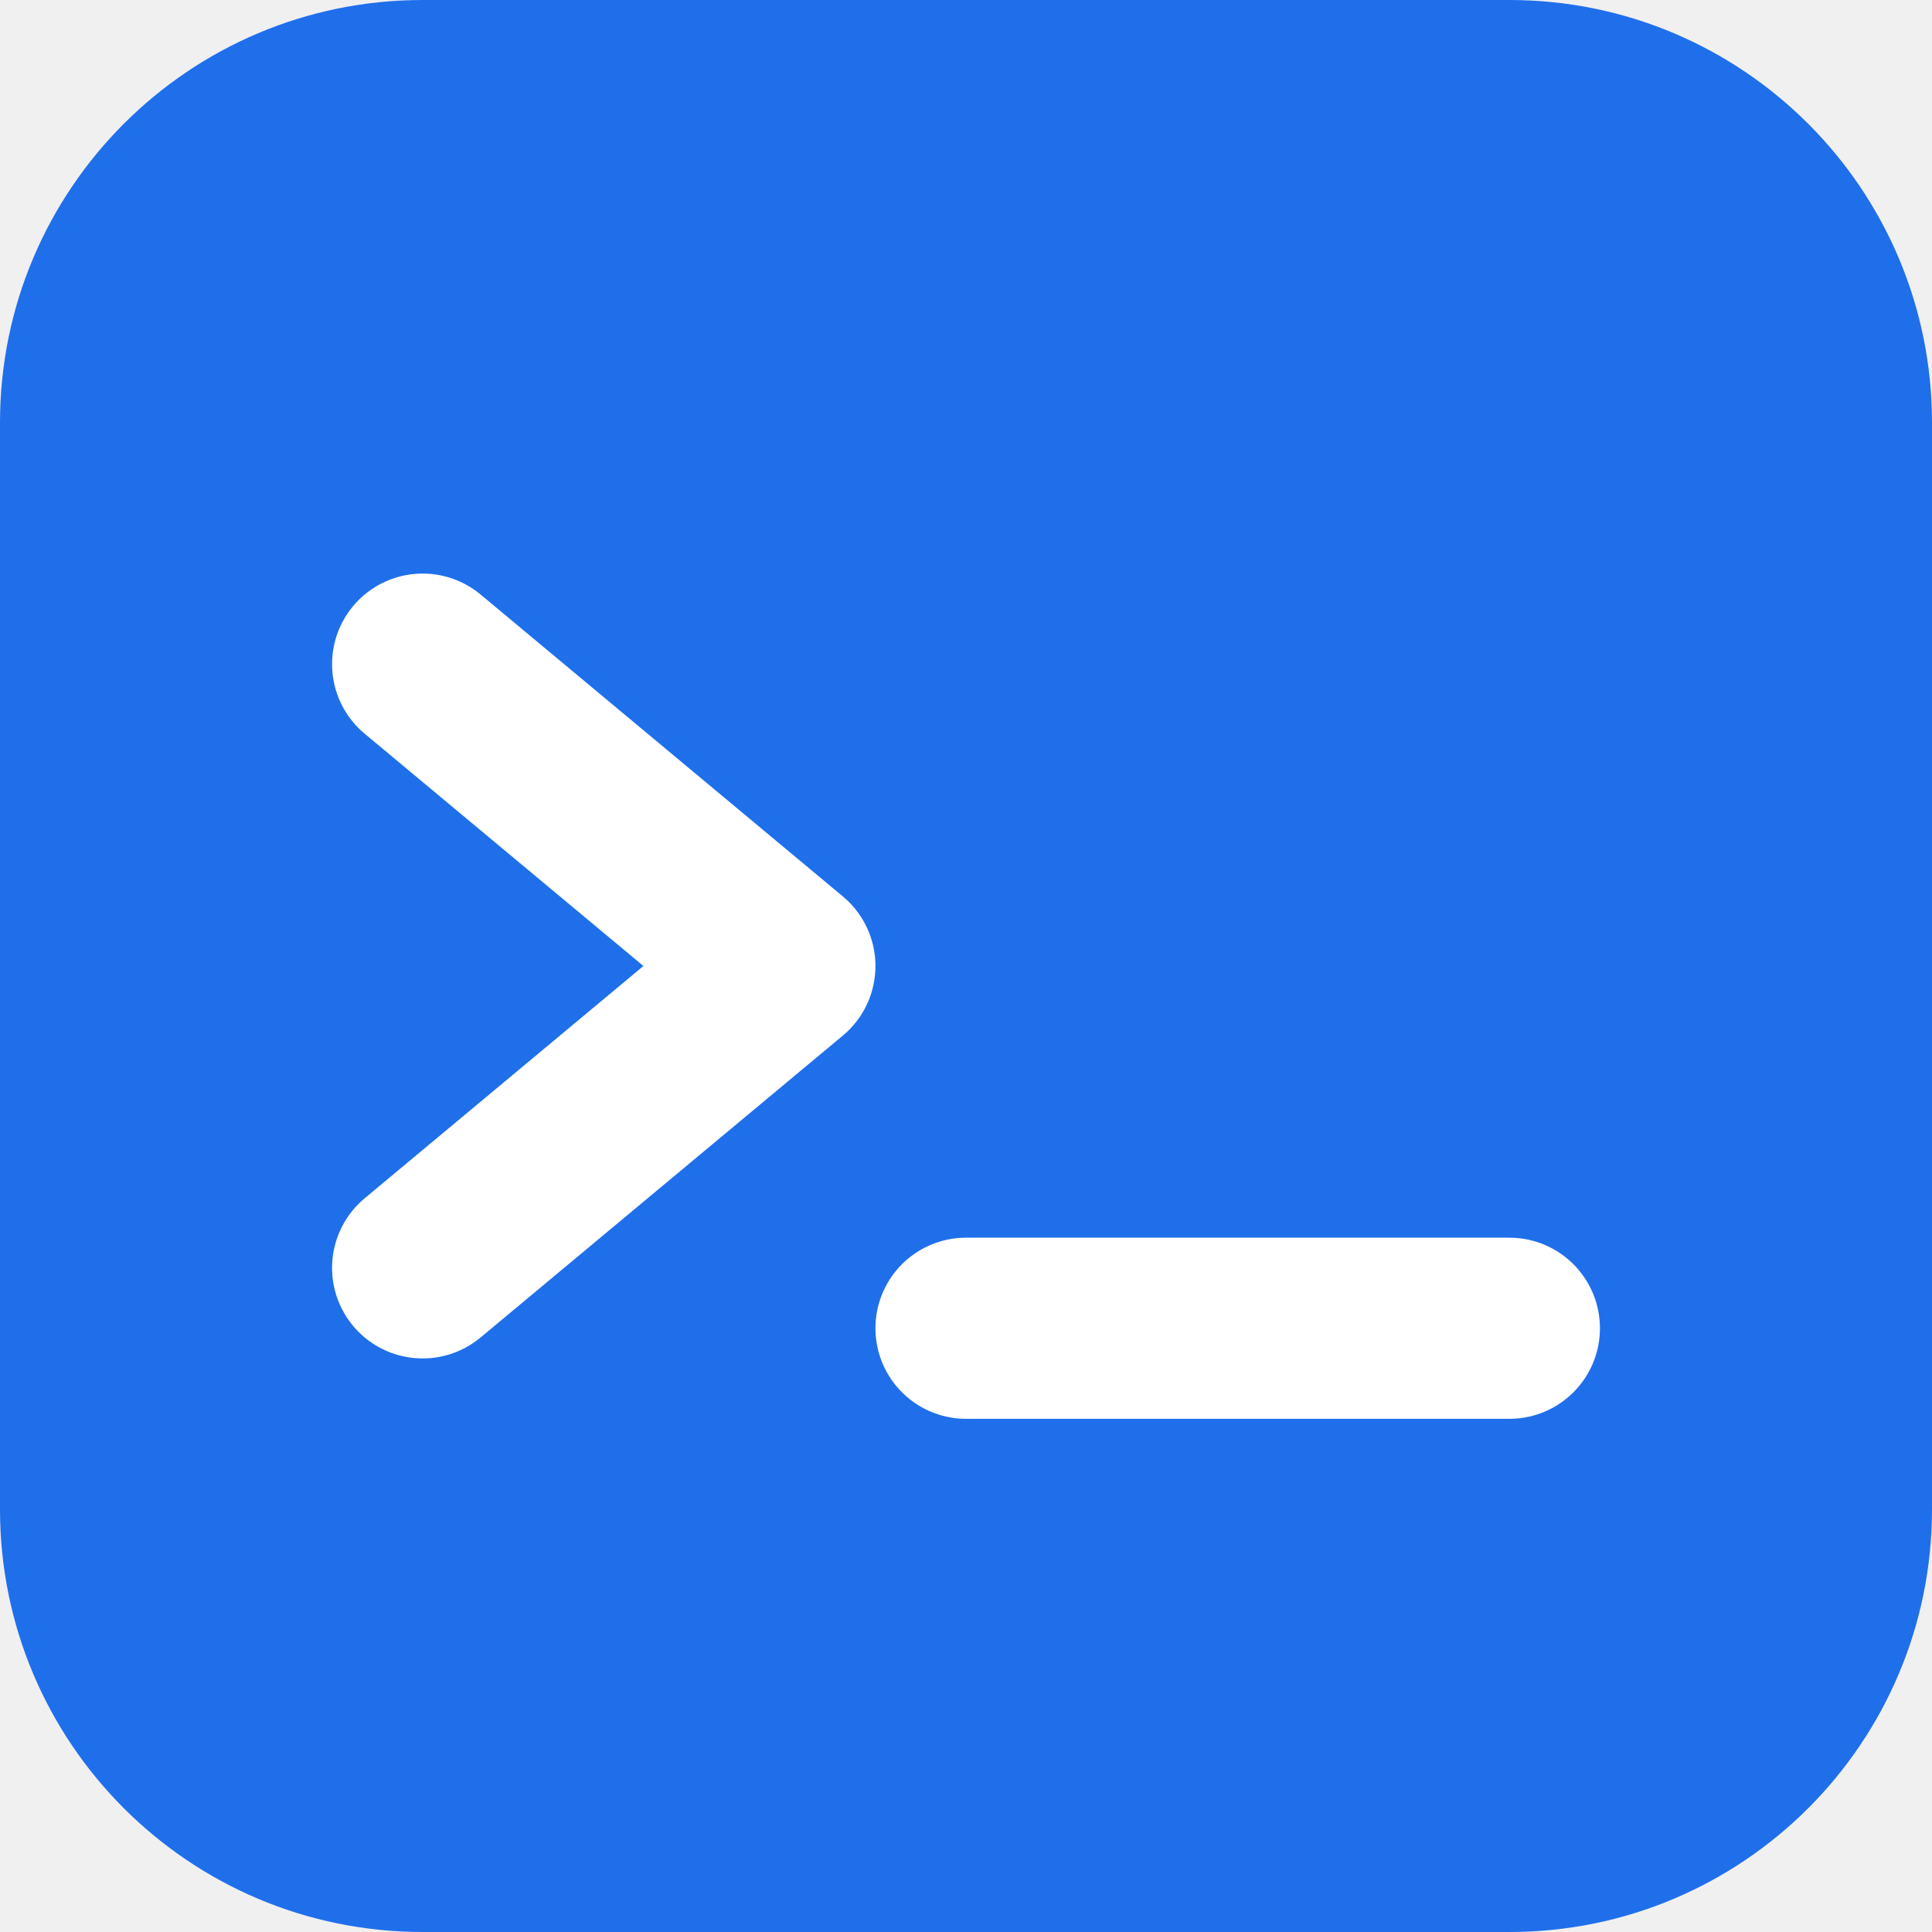
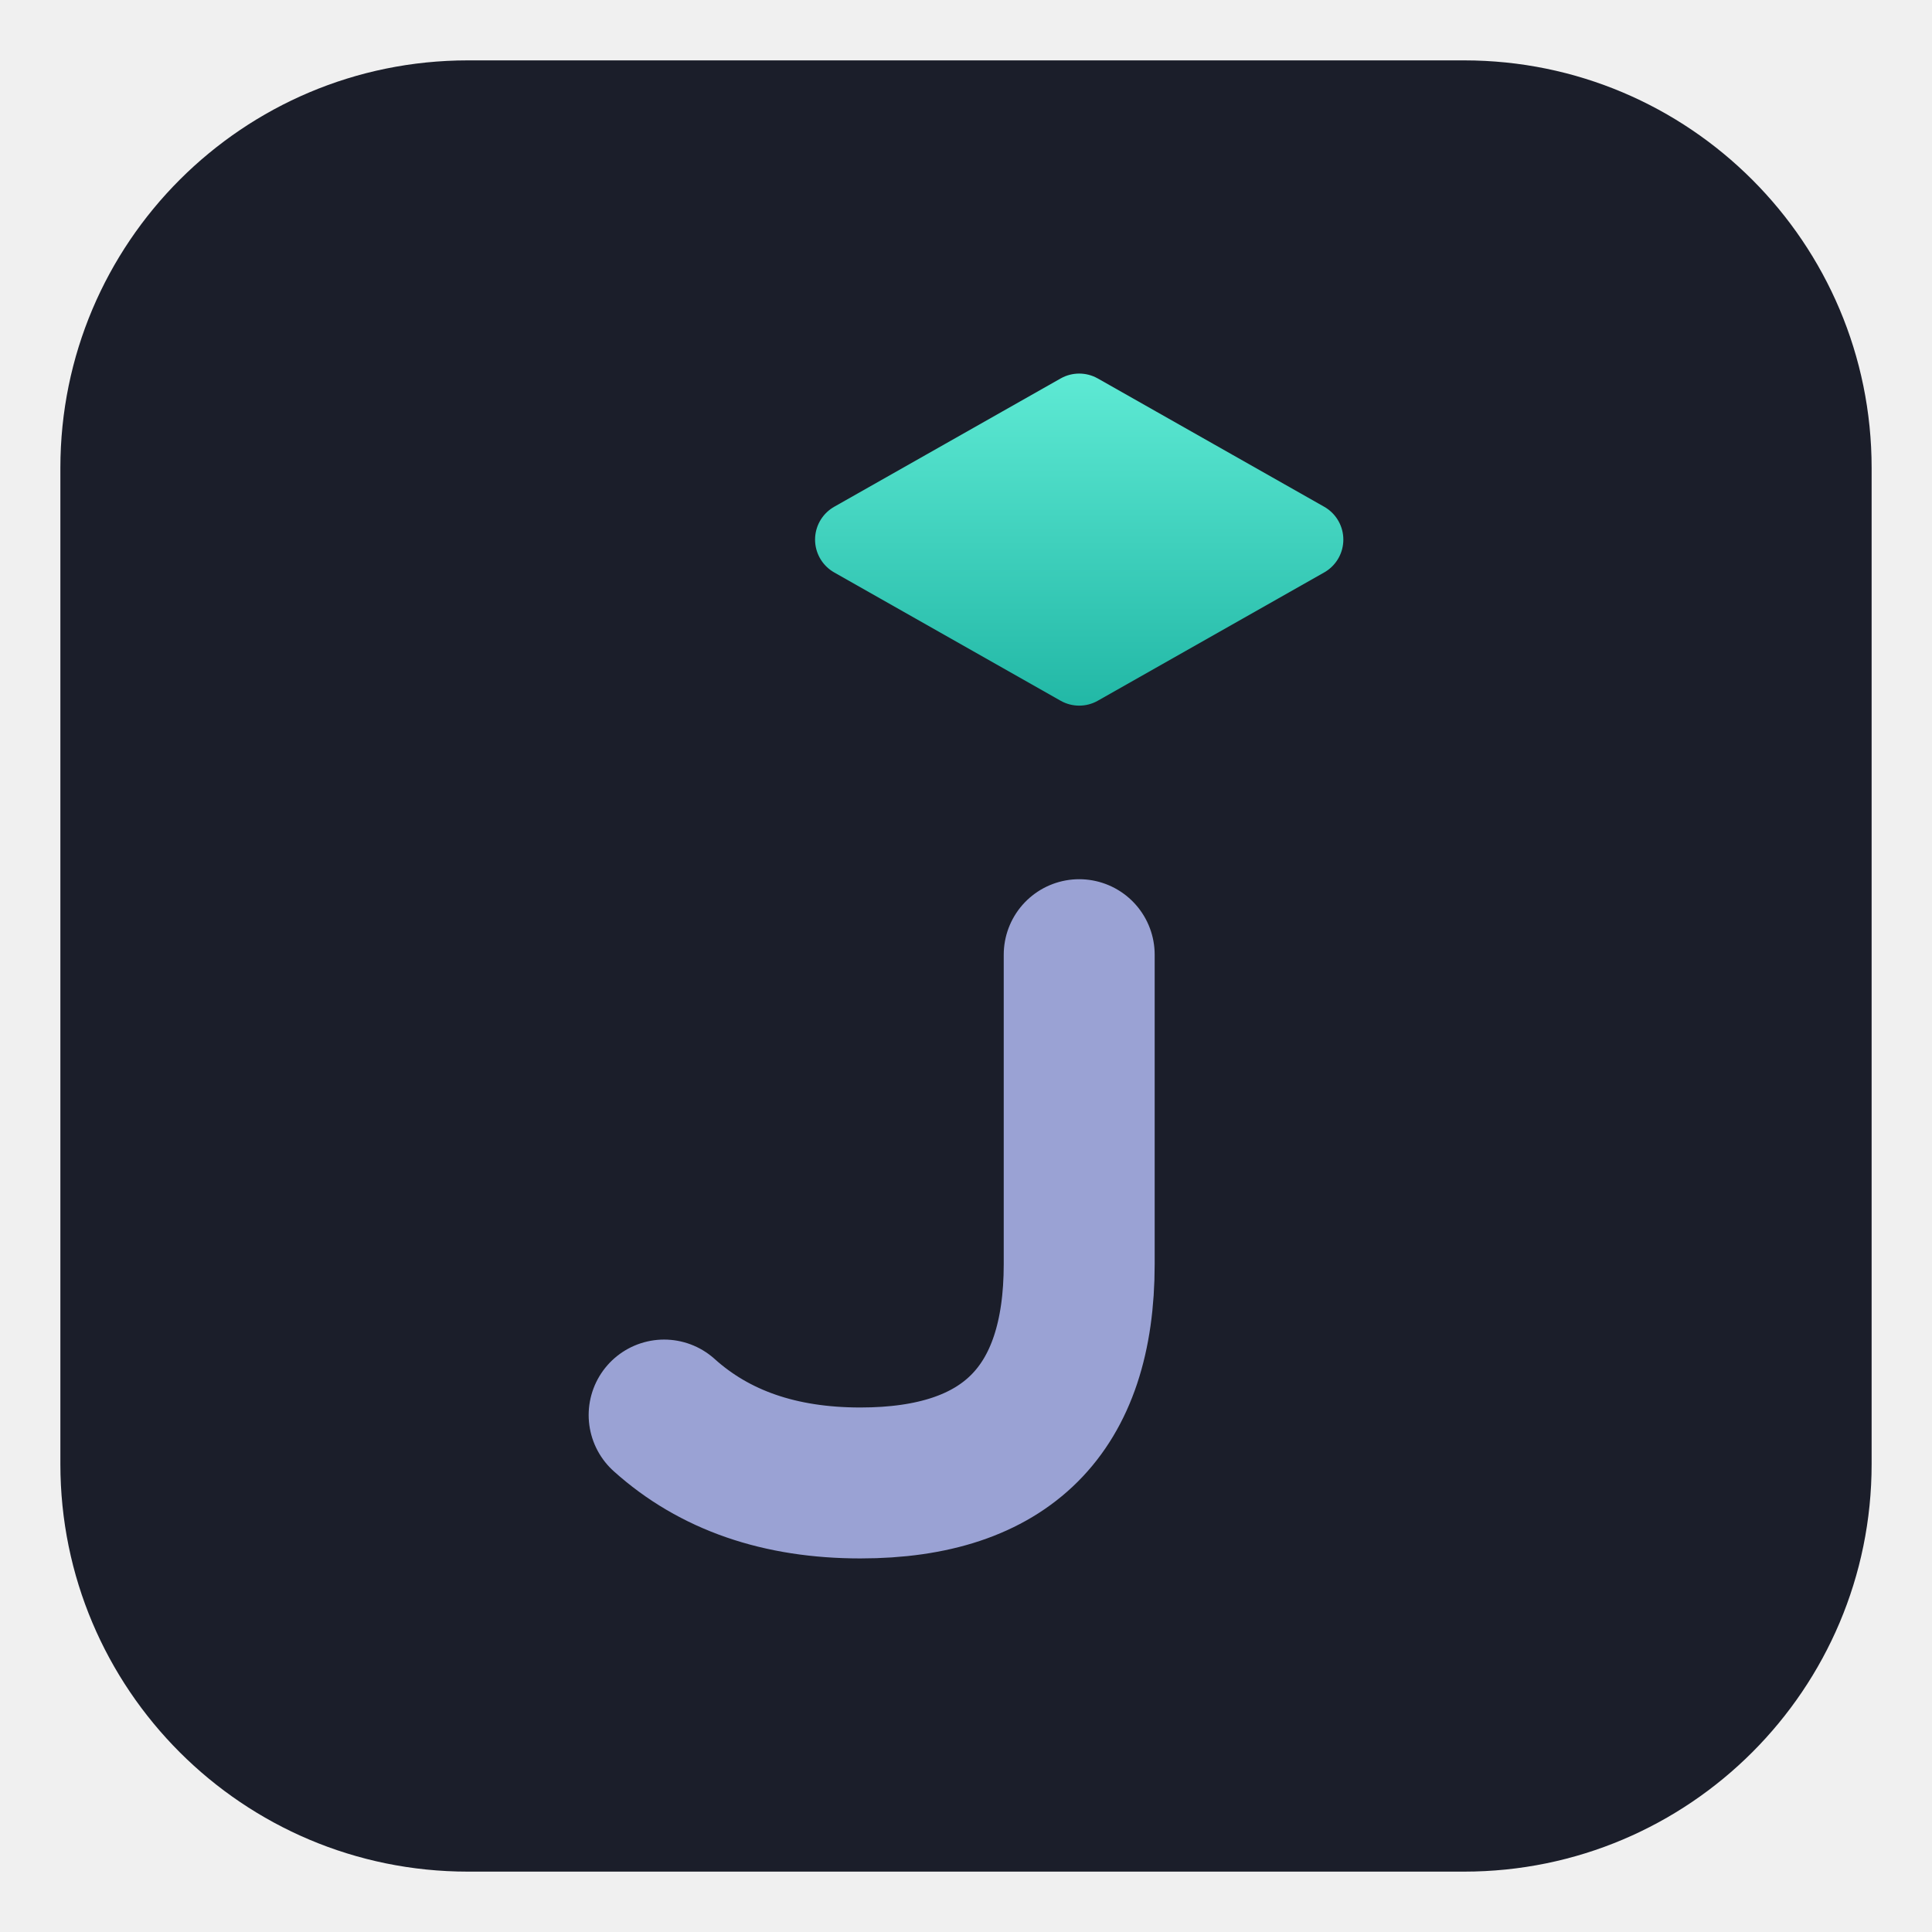
- <svg xmlns="http://www.w3.org/2000/svg" viewBox="0 0 64 64">
-   <rect width="64" height="64" rx="14" fill="#1f6feb" />
-   <path d="M14 22l12 10-12 10" fill="none" stroke="#fff" stroke-width="6" stroke-linecap="round" stroke-linejoin="round" />
-   <path d="M32 44h18" stroke="#fff" stroke-width="6" stroke-linecap="round" />
+ <svg xmlns="http://www.w3.org/2000/svg" width="512" height="512" viewBox="0 0 512 512" fill="none" role="img" aria-label="jkit">
+   <defs>
+     <linearGradient id="caretF" x1="256" y1="99" x2="256" y2="187" gradientUnits="userSpaceOnUse">
+       <stop offset="0" stop-color="#5EEAD4" />
+       <stop offset="1" stop-color="#22B8A6" />
+     </linearGradient>
+   </defs>
+   <rect x="16" y="16" width="480" height="480" rx="108" fill="#1B1E2A" />
+   <path d="M286 253 V335 Q286 393 228 393 Q196 393 176 375" stroke="#9AA2D4" stroke-width="40" stroke-linecap="round" stroke-linejoin="round" />
+   <path d="M286 109 L346 143 L286 177 L226 143 Z" fill="url(#caretF)" stroke="url(#caretF)" stroke-width="20" stroke-linejoin="round" />
</svg>
